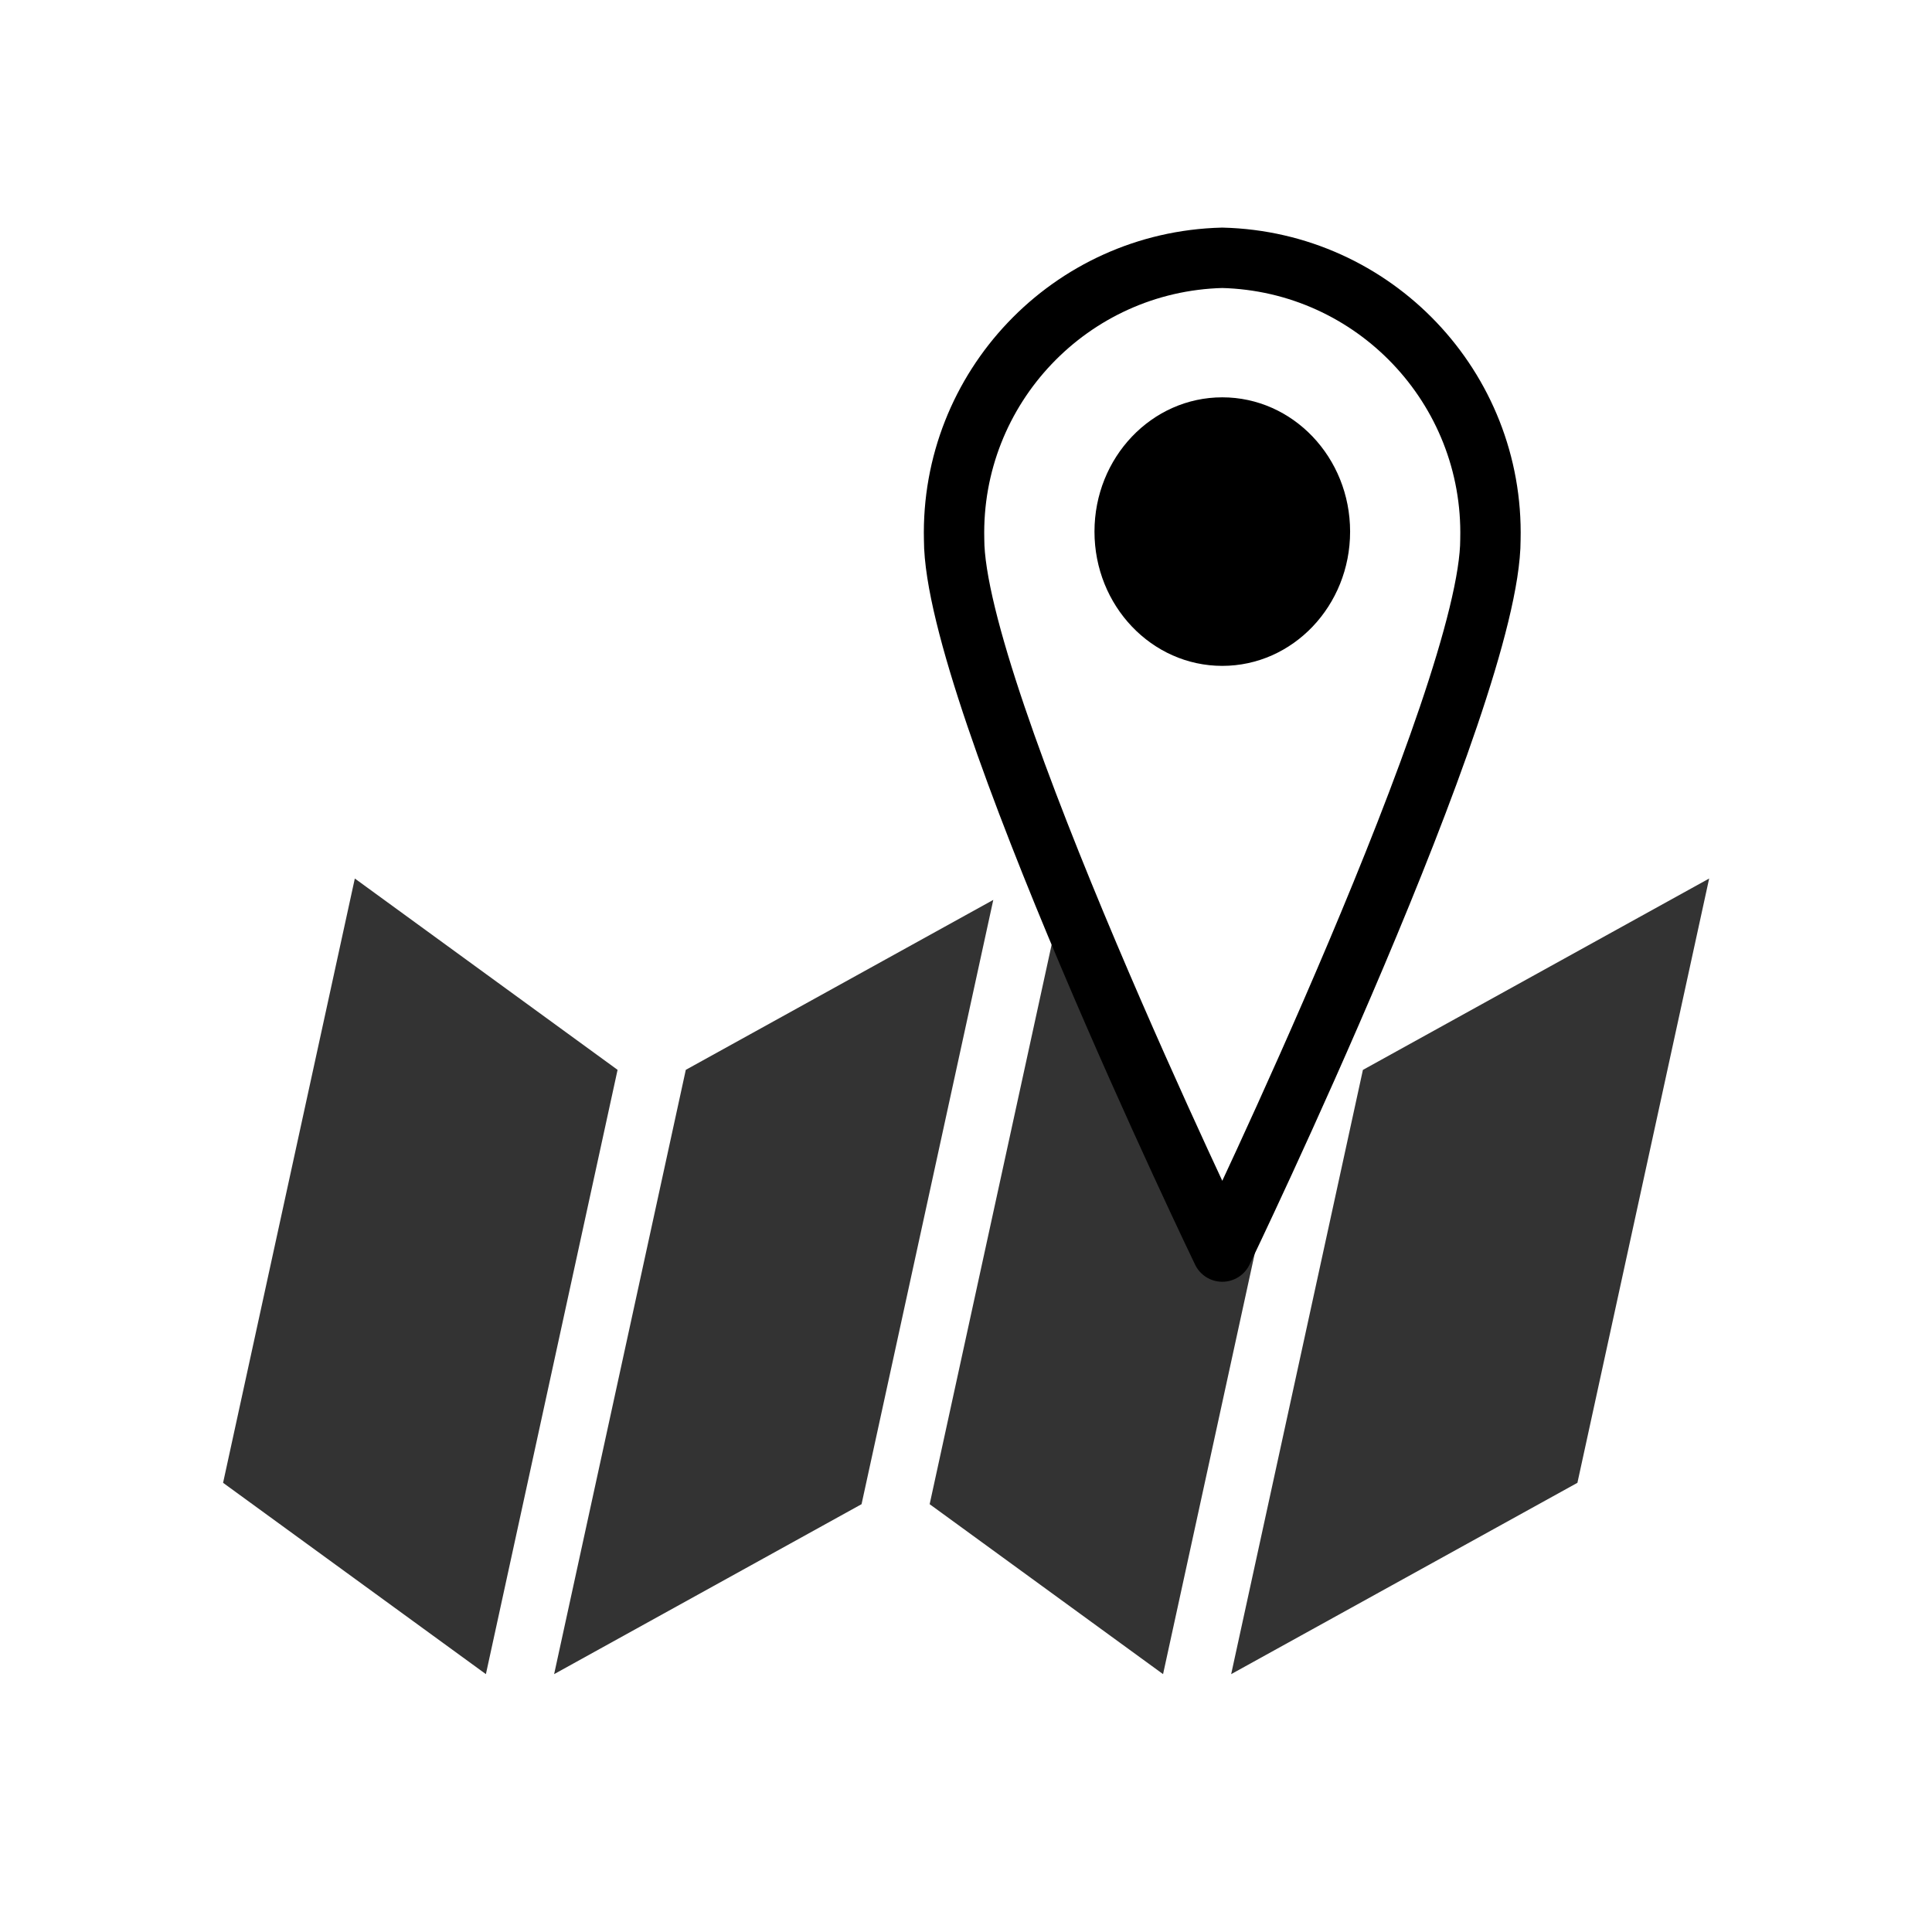
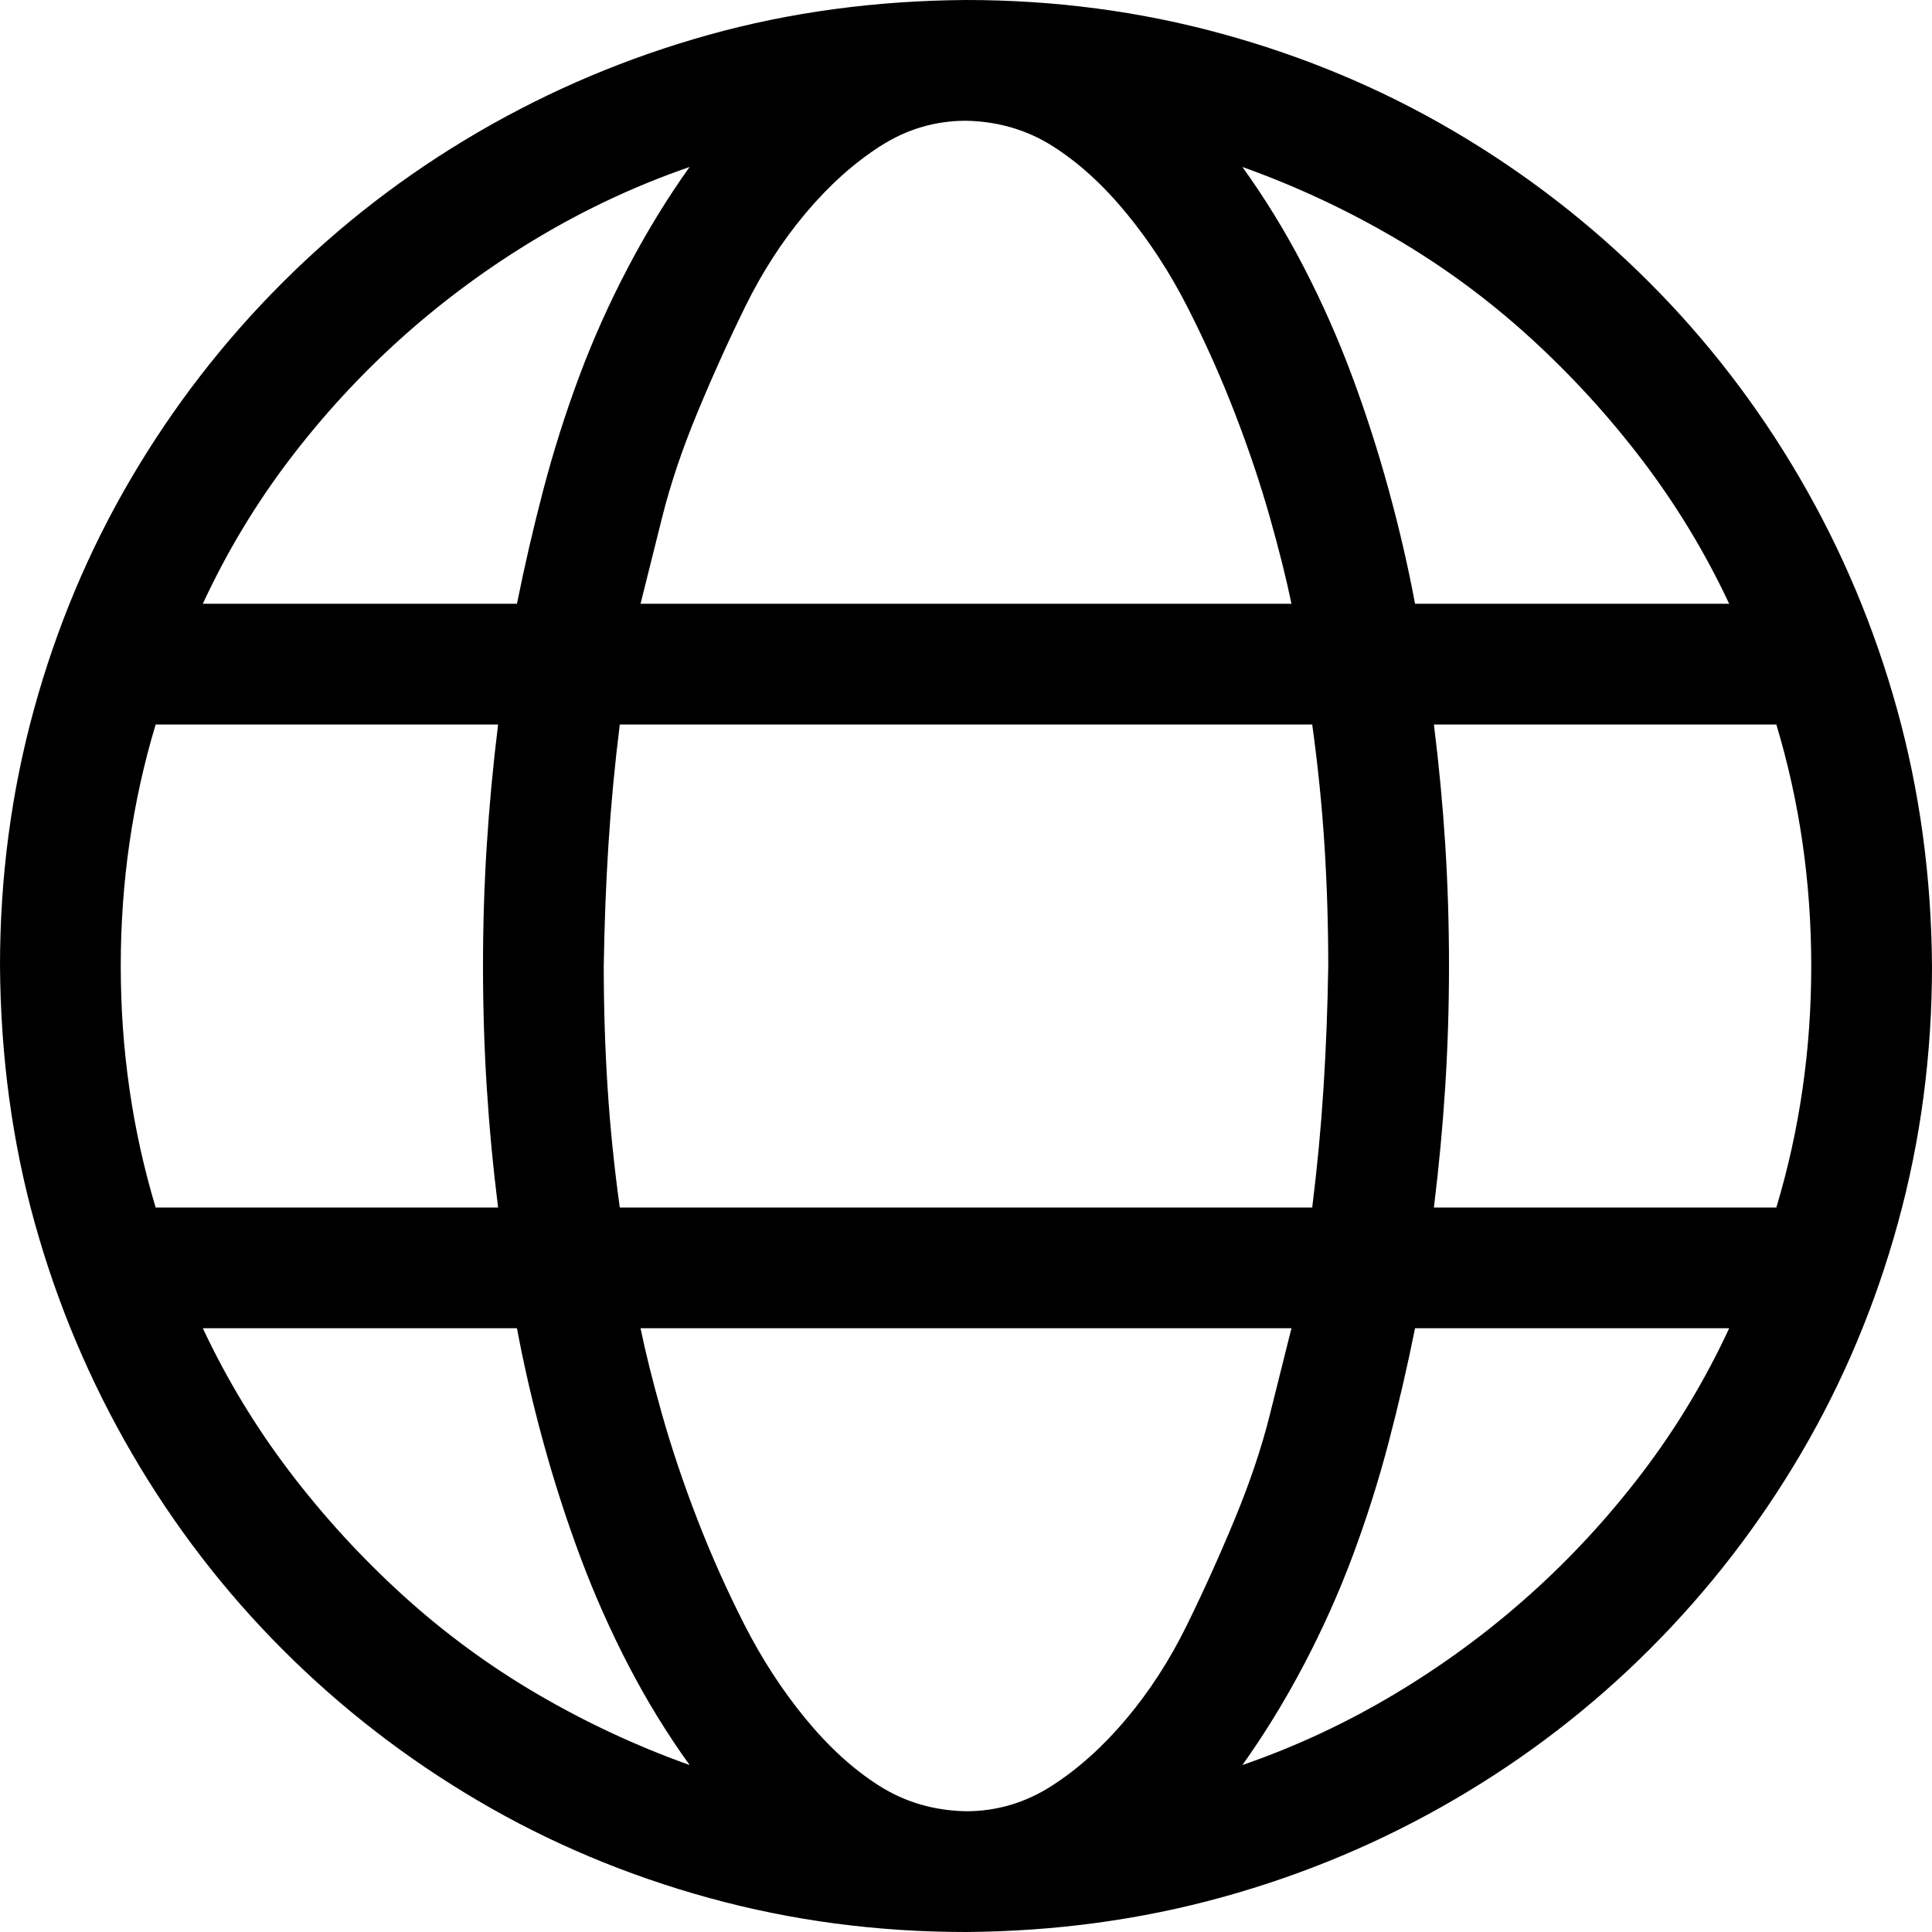
- <svg xmlns="http://www.w3.org/2000/svg" viewBox="0 0 32 32">
-   <polygon points="14.27 24.914 16.452 14.905 11.359 17.72 9.178 27.729 14.27 24.914" style="fill-opacity:0.8" />
-   <polygon points="22.574 17.721 20.392 27.729 26.127 24.56 28.309 14.551 22.574 17.721" style="fill-opacity:0.8" />
-   <polygon points="10.229 17.72 5.877 14.551 3.695 24.56 8.048 27.729 10.229 17.72" style="fill-opacity:0.8" />
-   <path d="M24.686,8.936c0,2.577-4.441,11.794-4.441,11.794S15.803,11.513,15.803,8.936a4.558,4.558,0,0,1,4.441-4.666A4.558,4.558,0,0,1,24.686,8.936Z" style="fill-opacity:0.0;stroke:#000;stroke-linejoin:round" />
-   <ellipse cx="20.245" cy="8.805" rx="2.117" ry="2.224" />
-   <path d="M20.245,20.73s-1.349-2.803-2.561-5.749l-.104-.076L15.398,24.914l3.866,2.815L21.271,18.522C20.677,19.834,20.245,20.73,20.245,20.73Z" style="fill-opacity:0.8" />
+ <svg xmlns="http://www.w3.org/2000/svg" viewBox="0 0 2048 2048" width="2048" height="2048">
+   <path d="M1024 0q141 0 272 36t245 103 207 160 160 208 103 245 37 272q0 141-36 272t-103 245-160 207-208 160-245 103-272 37q-141 0-272-36t-245-103-207-160-160-208-103-244-37-273q0-141 36-272t103-245 160-207 208-160T751 37t273-37zm809 640q-38-81-92-152t-120-131-143-105-161-75q36 50 65 106t51 115 39 121 28 121h333zm87 384q0-133-37-256h-363q8 64 12 127t4 129q0 65-4 128t-12 128h363q37-123 37-256zm-896 896q49 0 91-27t79-71 64-99 51-113 37-110 23-92H679q8 39 23 92t37 110 50 112 65 100 78 71 92 27zm367-640q8-64 12-127t5-129q0-65-4-128t-13-128H657q-8 64-12 127t-5 129q0 65 4 128t13 128h734zM128 1024q0 133 37 256h363q-8-64-12-127t-4-129q0-65 4-128t12-128H165q-37 123-37 256zm896-896q-49 0-91 27t-79 71-64 99-51 113-37 110-23 92h690q-8-39-23-92t-37-110-50-112-65-100-78-71-92-27zm-293 49q-84 29-161 75T427 357 307 487t-92 153h333q12-60 28-121t38-120 52-116 65-106zM215 1408q38 81 92 152t120 131 143 105 161 75q-36-50-65-106t-51-115-39-121-28-121H215zm1102 463q84-29 161-75t143-105 120-130 92-153h-333q-12 60-28 121t-38 120-52 116-65 106z" />
</svg>
